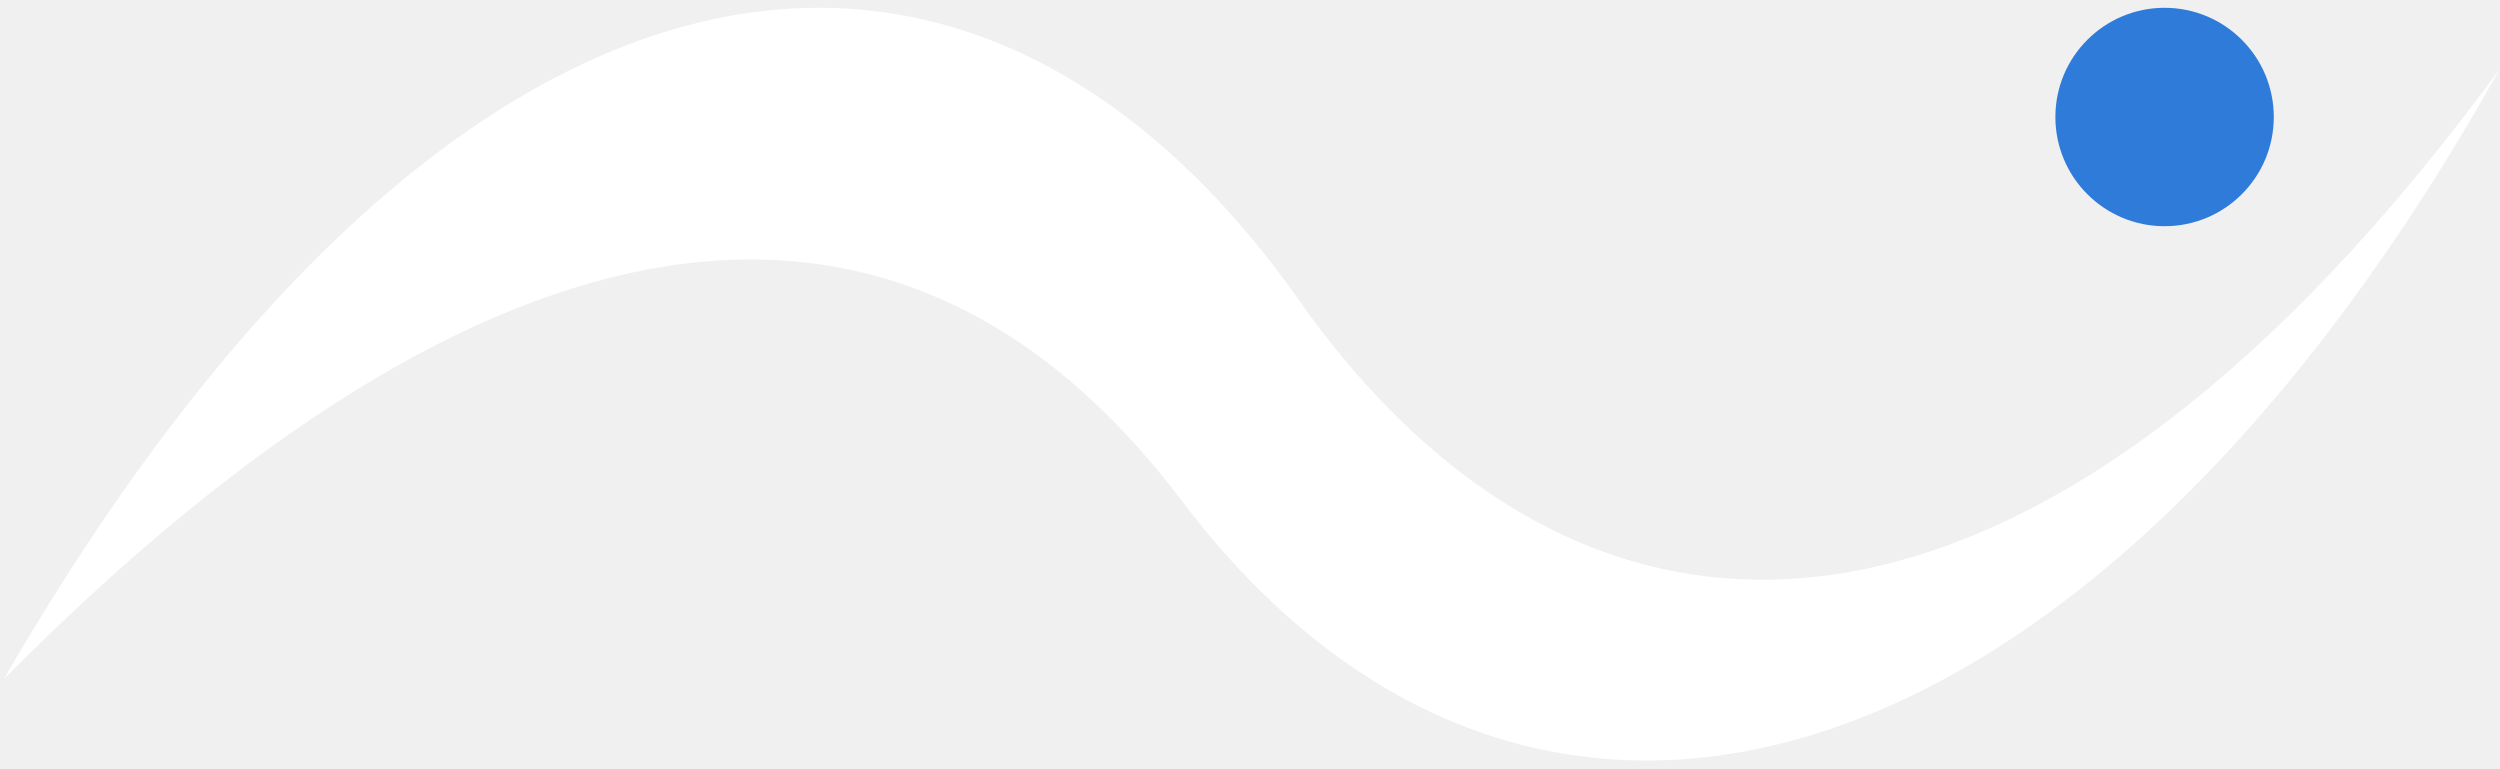
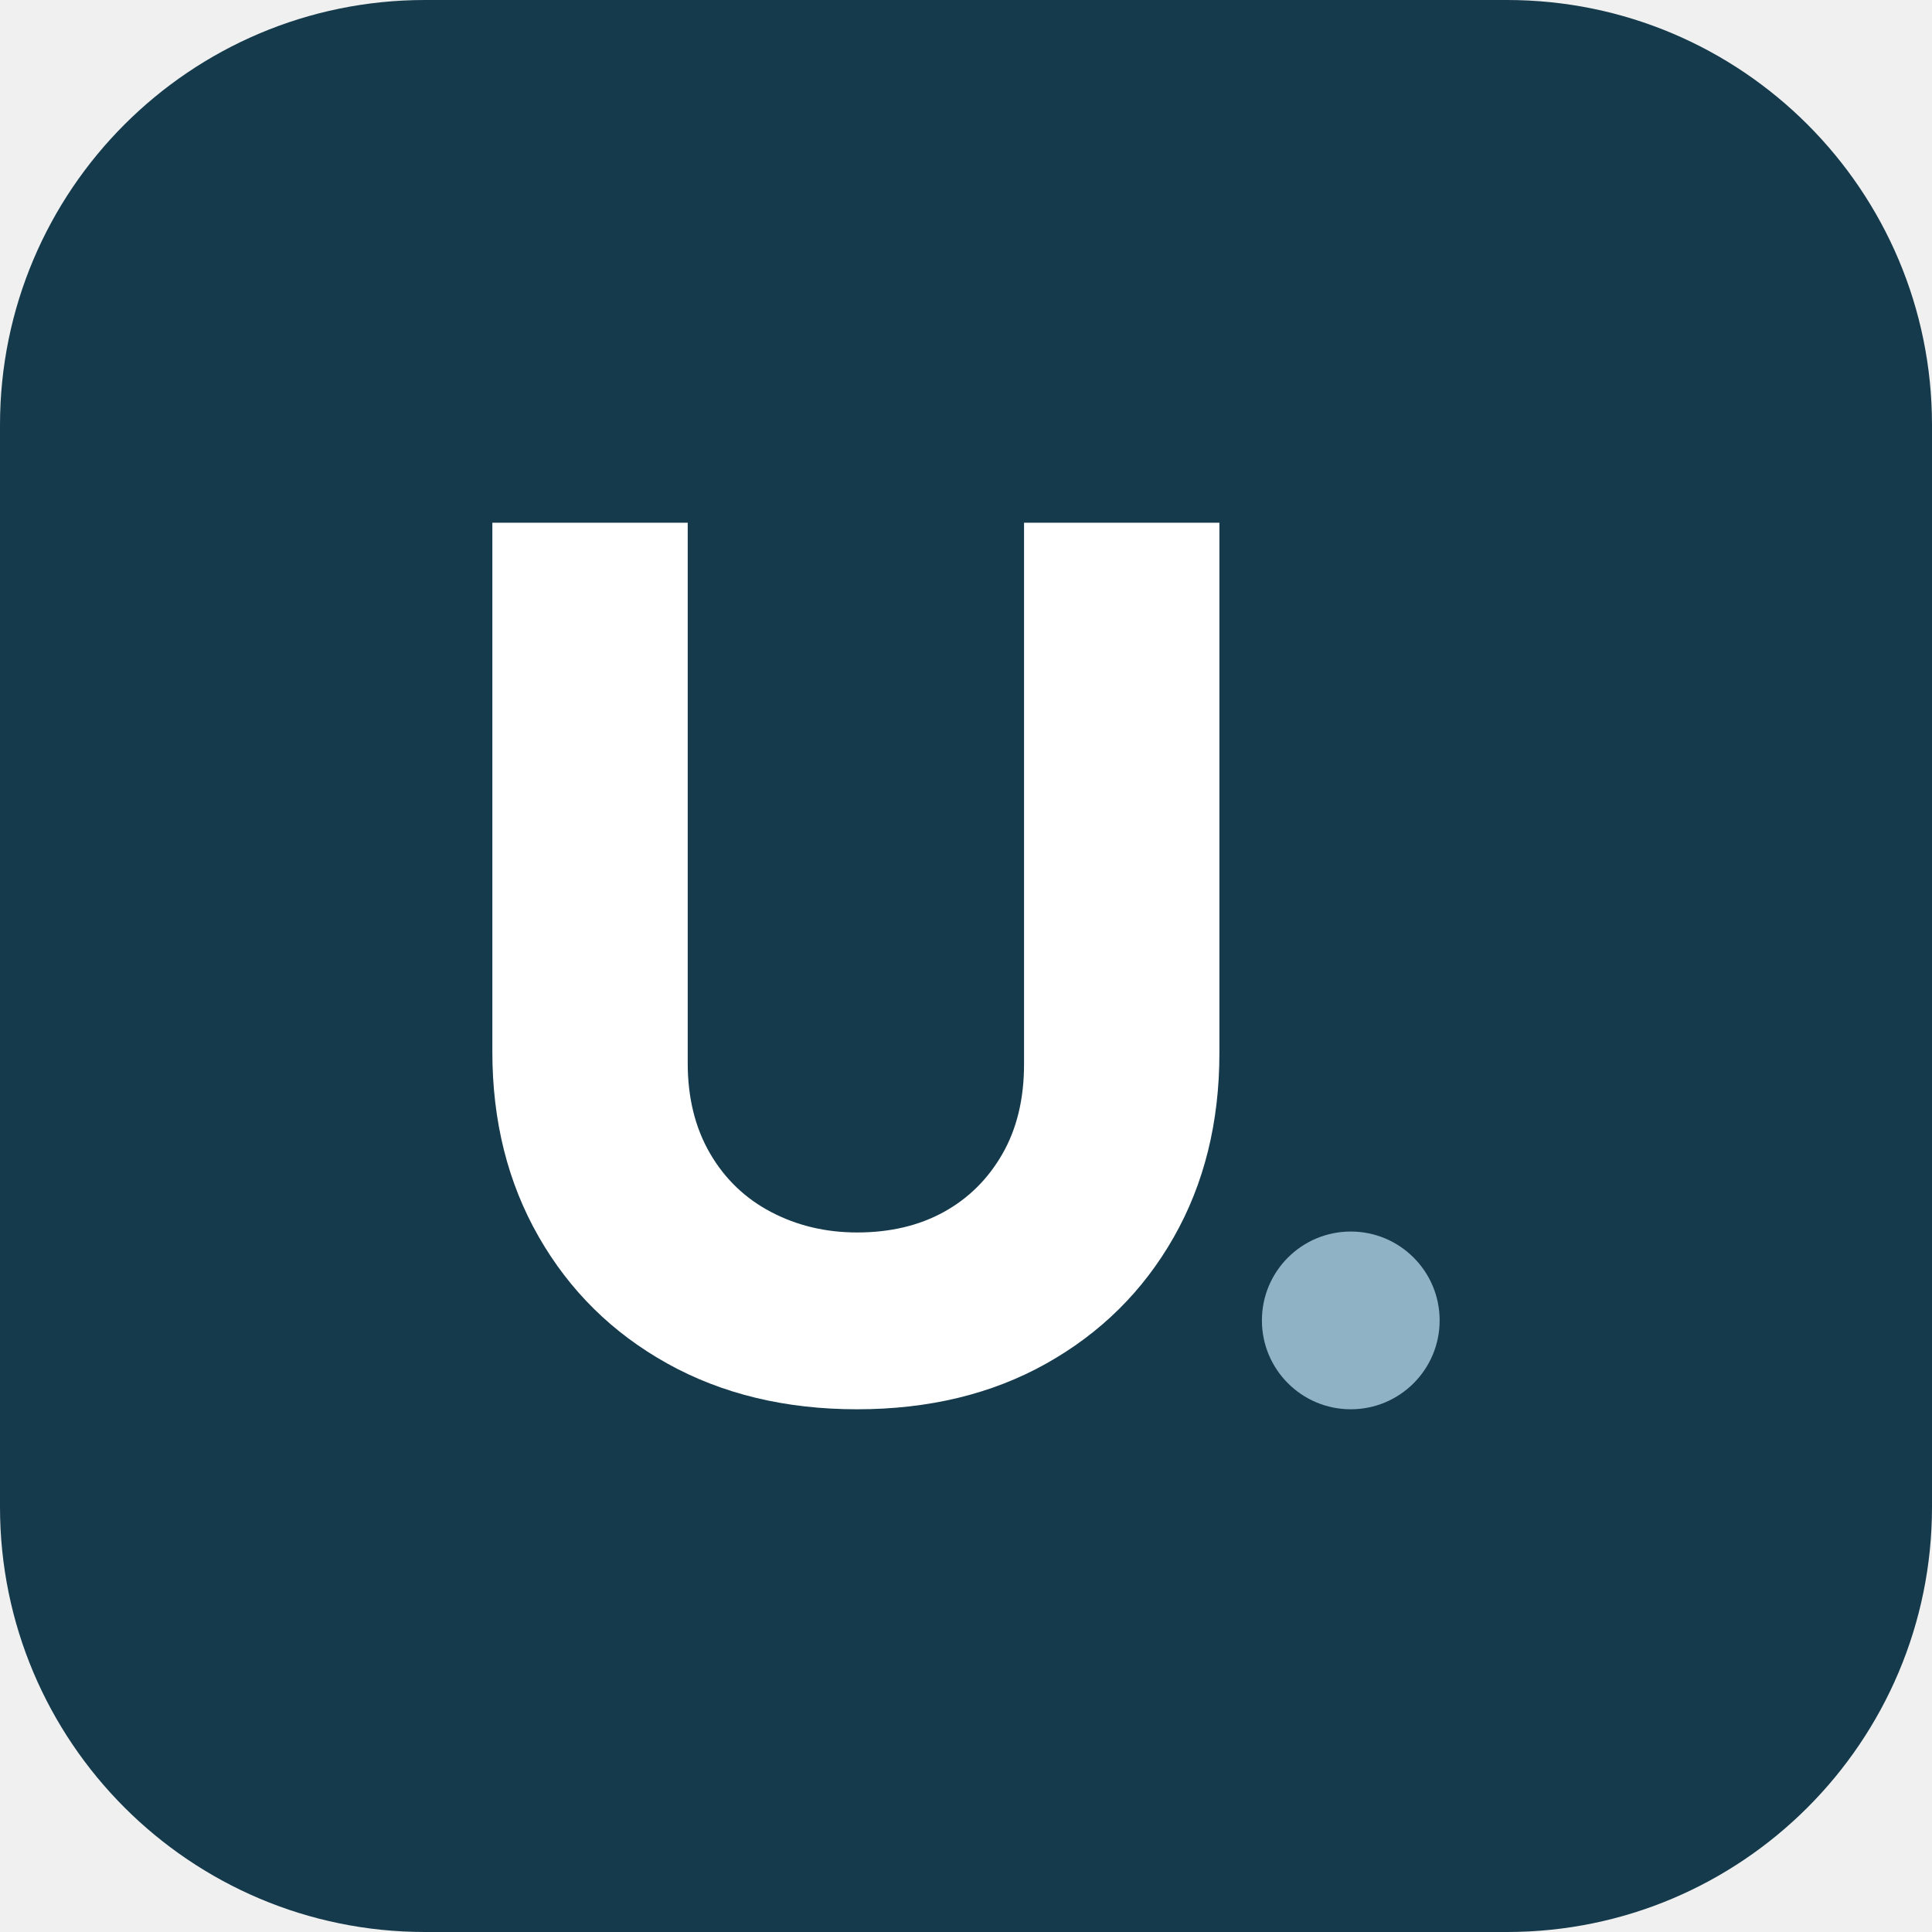
- <svg xmlns="http://www.w3.org/2000/svg" width="641" height="197" viewBox="179 418 641 197" fill="none">
-   <path d="M180 592.108C294.627 393.839 428.358 372.969 514.328 498.191C590.746 602.543 705.373 592.108 820 435.58C714.925 623.414 571.642 665.154 481.851 546.193C409.254 450.19 304.179 466.886 180 592.108Z" fill="white" />
-   <path d="M734 476C749.464 476 762 463.464 762 448C762 432.536 749.464 420 734 420C718.536 420 706 432.536 706 448C706 463.464 718.536 476 734 476Z" fill="#2F7BD9" />
+ <svg xmlns="http://www.w3.org/2000/svg" viewBox="0.00 0.00 1000.00 1000.00" width="1000" height="1000">
+   <rect width="1000" height="1000" rx="220" fill="#153A4C" />
+   <g transform="translate(218.36 722.40)">
+     <path d="M225.28 7.04Q169.6 7.04 127.04 -16.64Q84.48 -40.32 60.48 -82.24Q36.48 -124.16 36.48 -177.92V-451.84H137.6V-172.16Q137.6 -145.28 149.12 -125.44Q160.64 -105.6 180.8 -95.04Q200.96 -84.48 225.28 -84.48Q250.88 -84.48 270.08 -95.04Q289.28 -105.6 300.48 -125.12Q311.68 -144.64 311.68 -171.52V-451.84H412.8V-177.28Q412.8 -123.52 389.12 -81.92Q365.44 -40.32 323.2 -16.64Q280.96 7.04 225.28 7.04Z" fill="#FFFFFF" />
+     <circle cx="480.80" cy="-38.96" r="46" fill="#8FB3C4" />
+   </g>
</svg>
